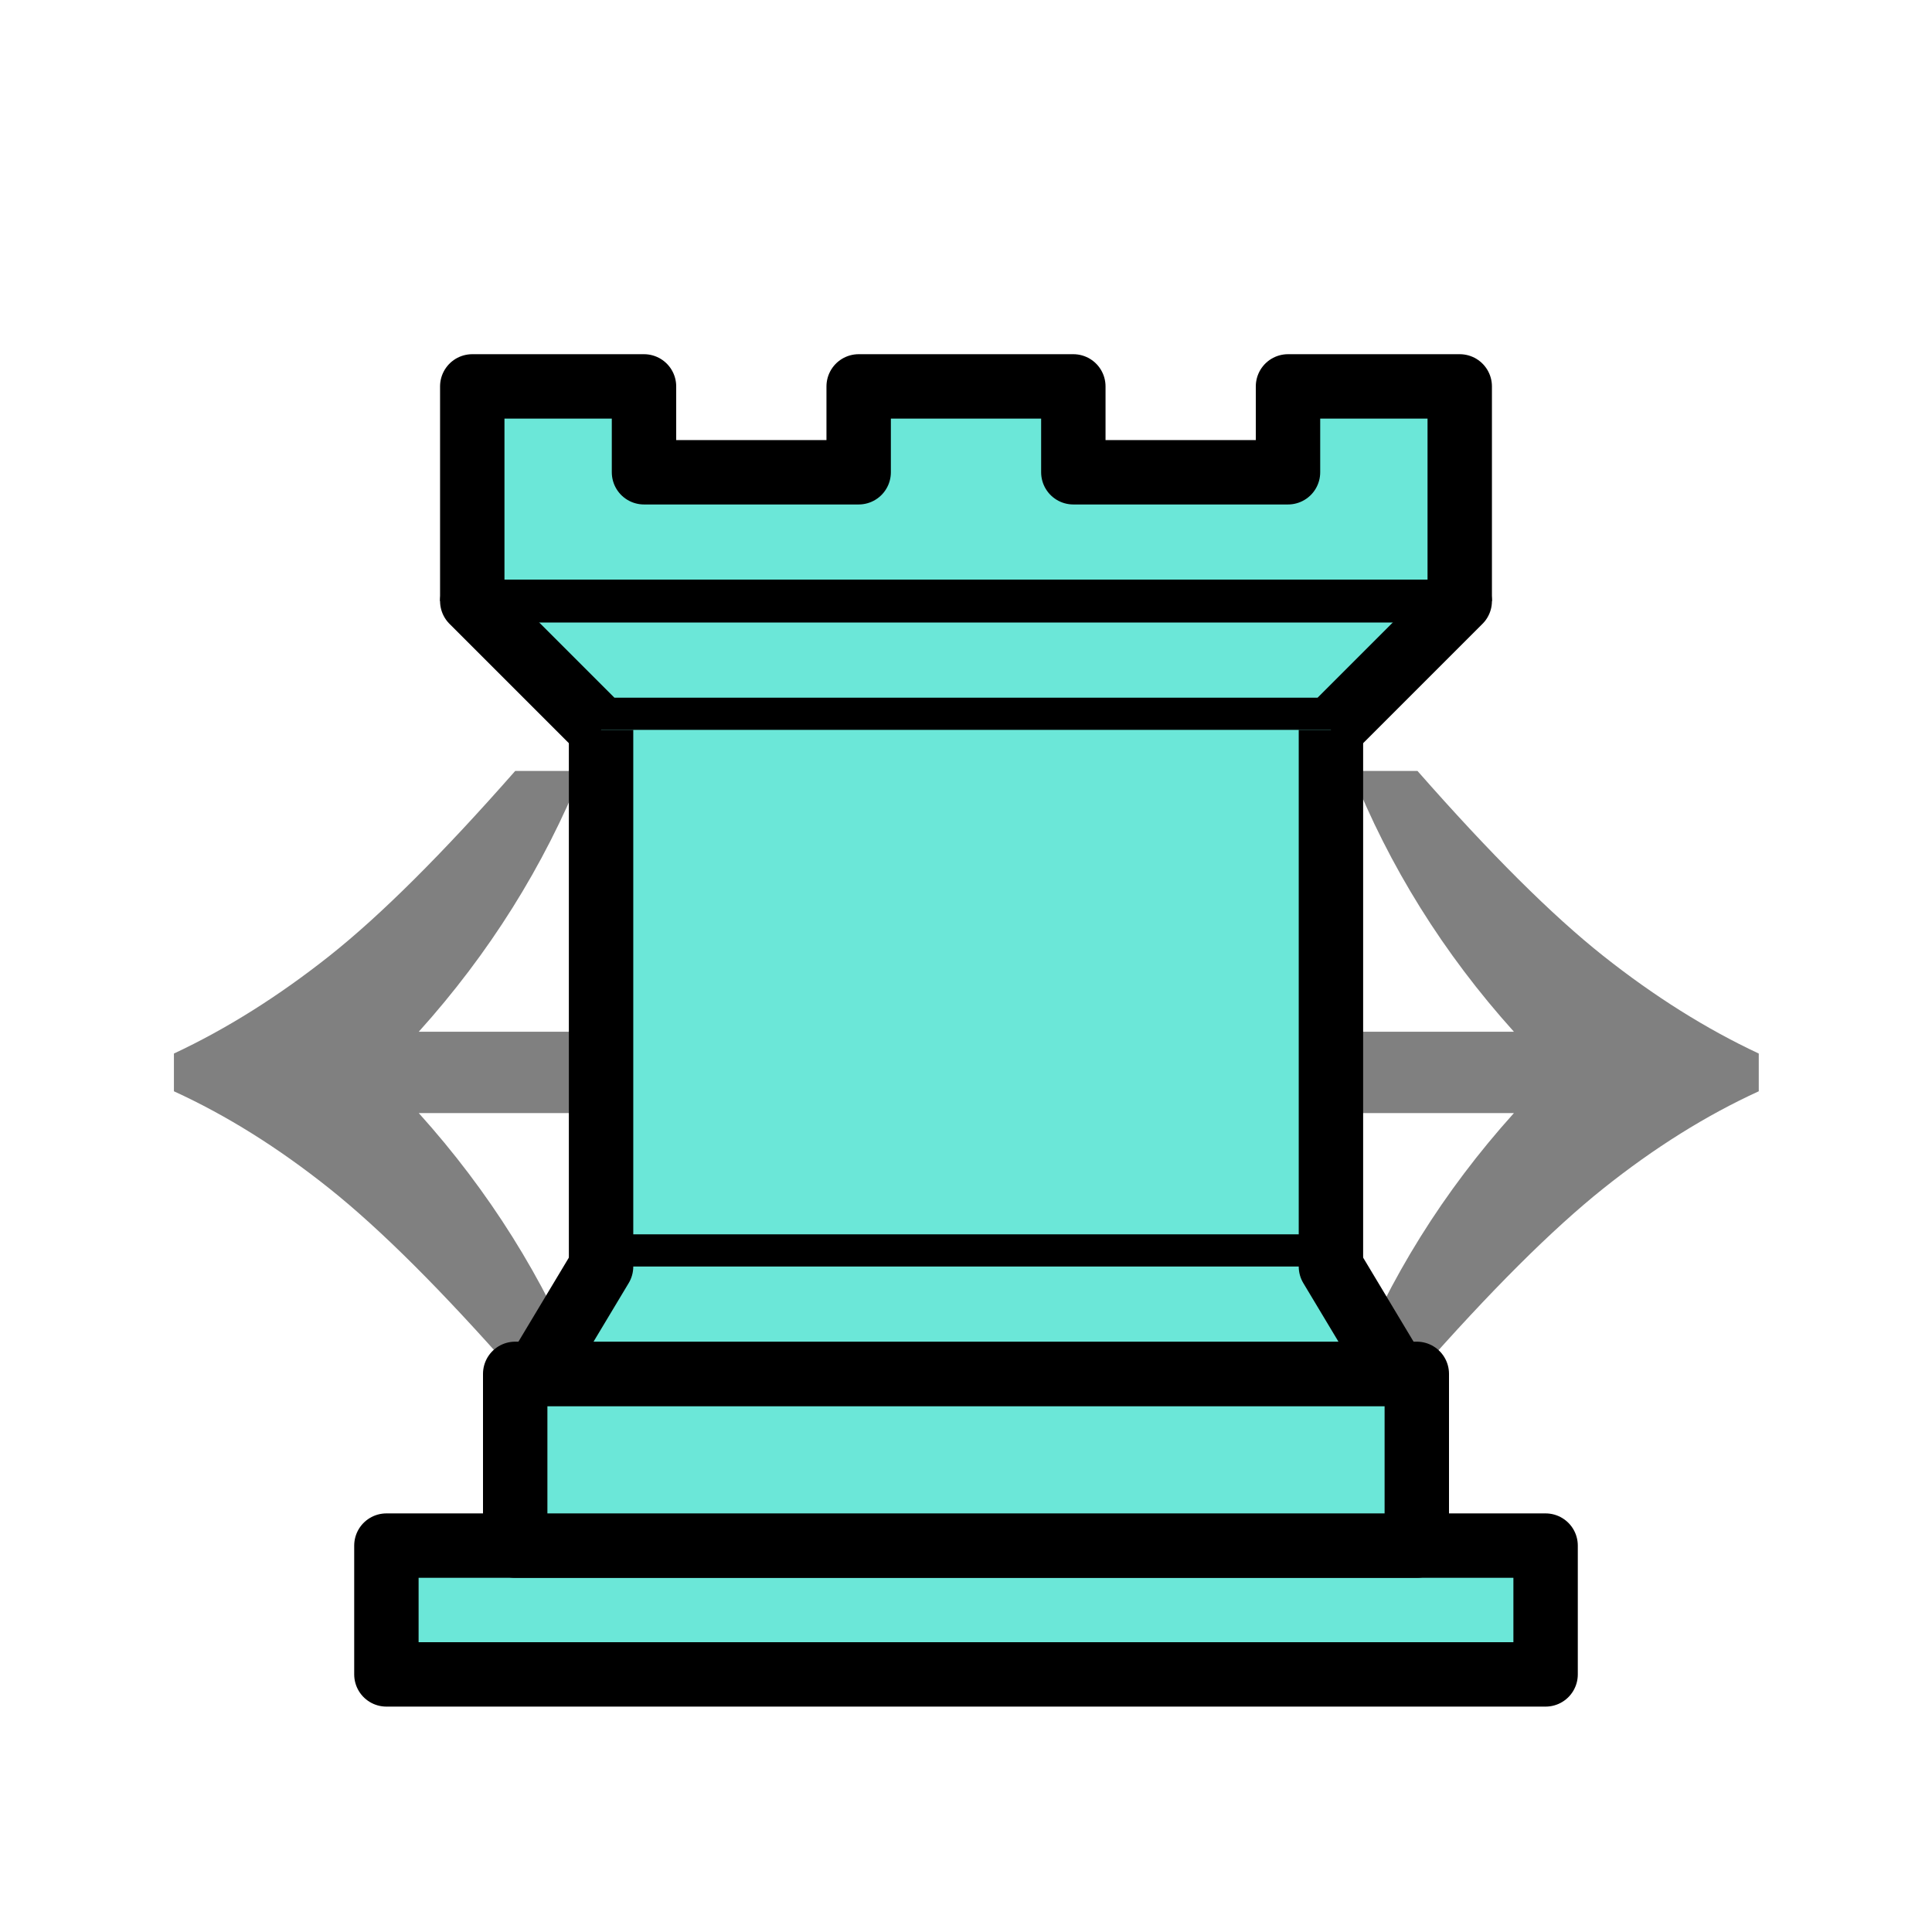
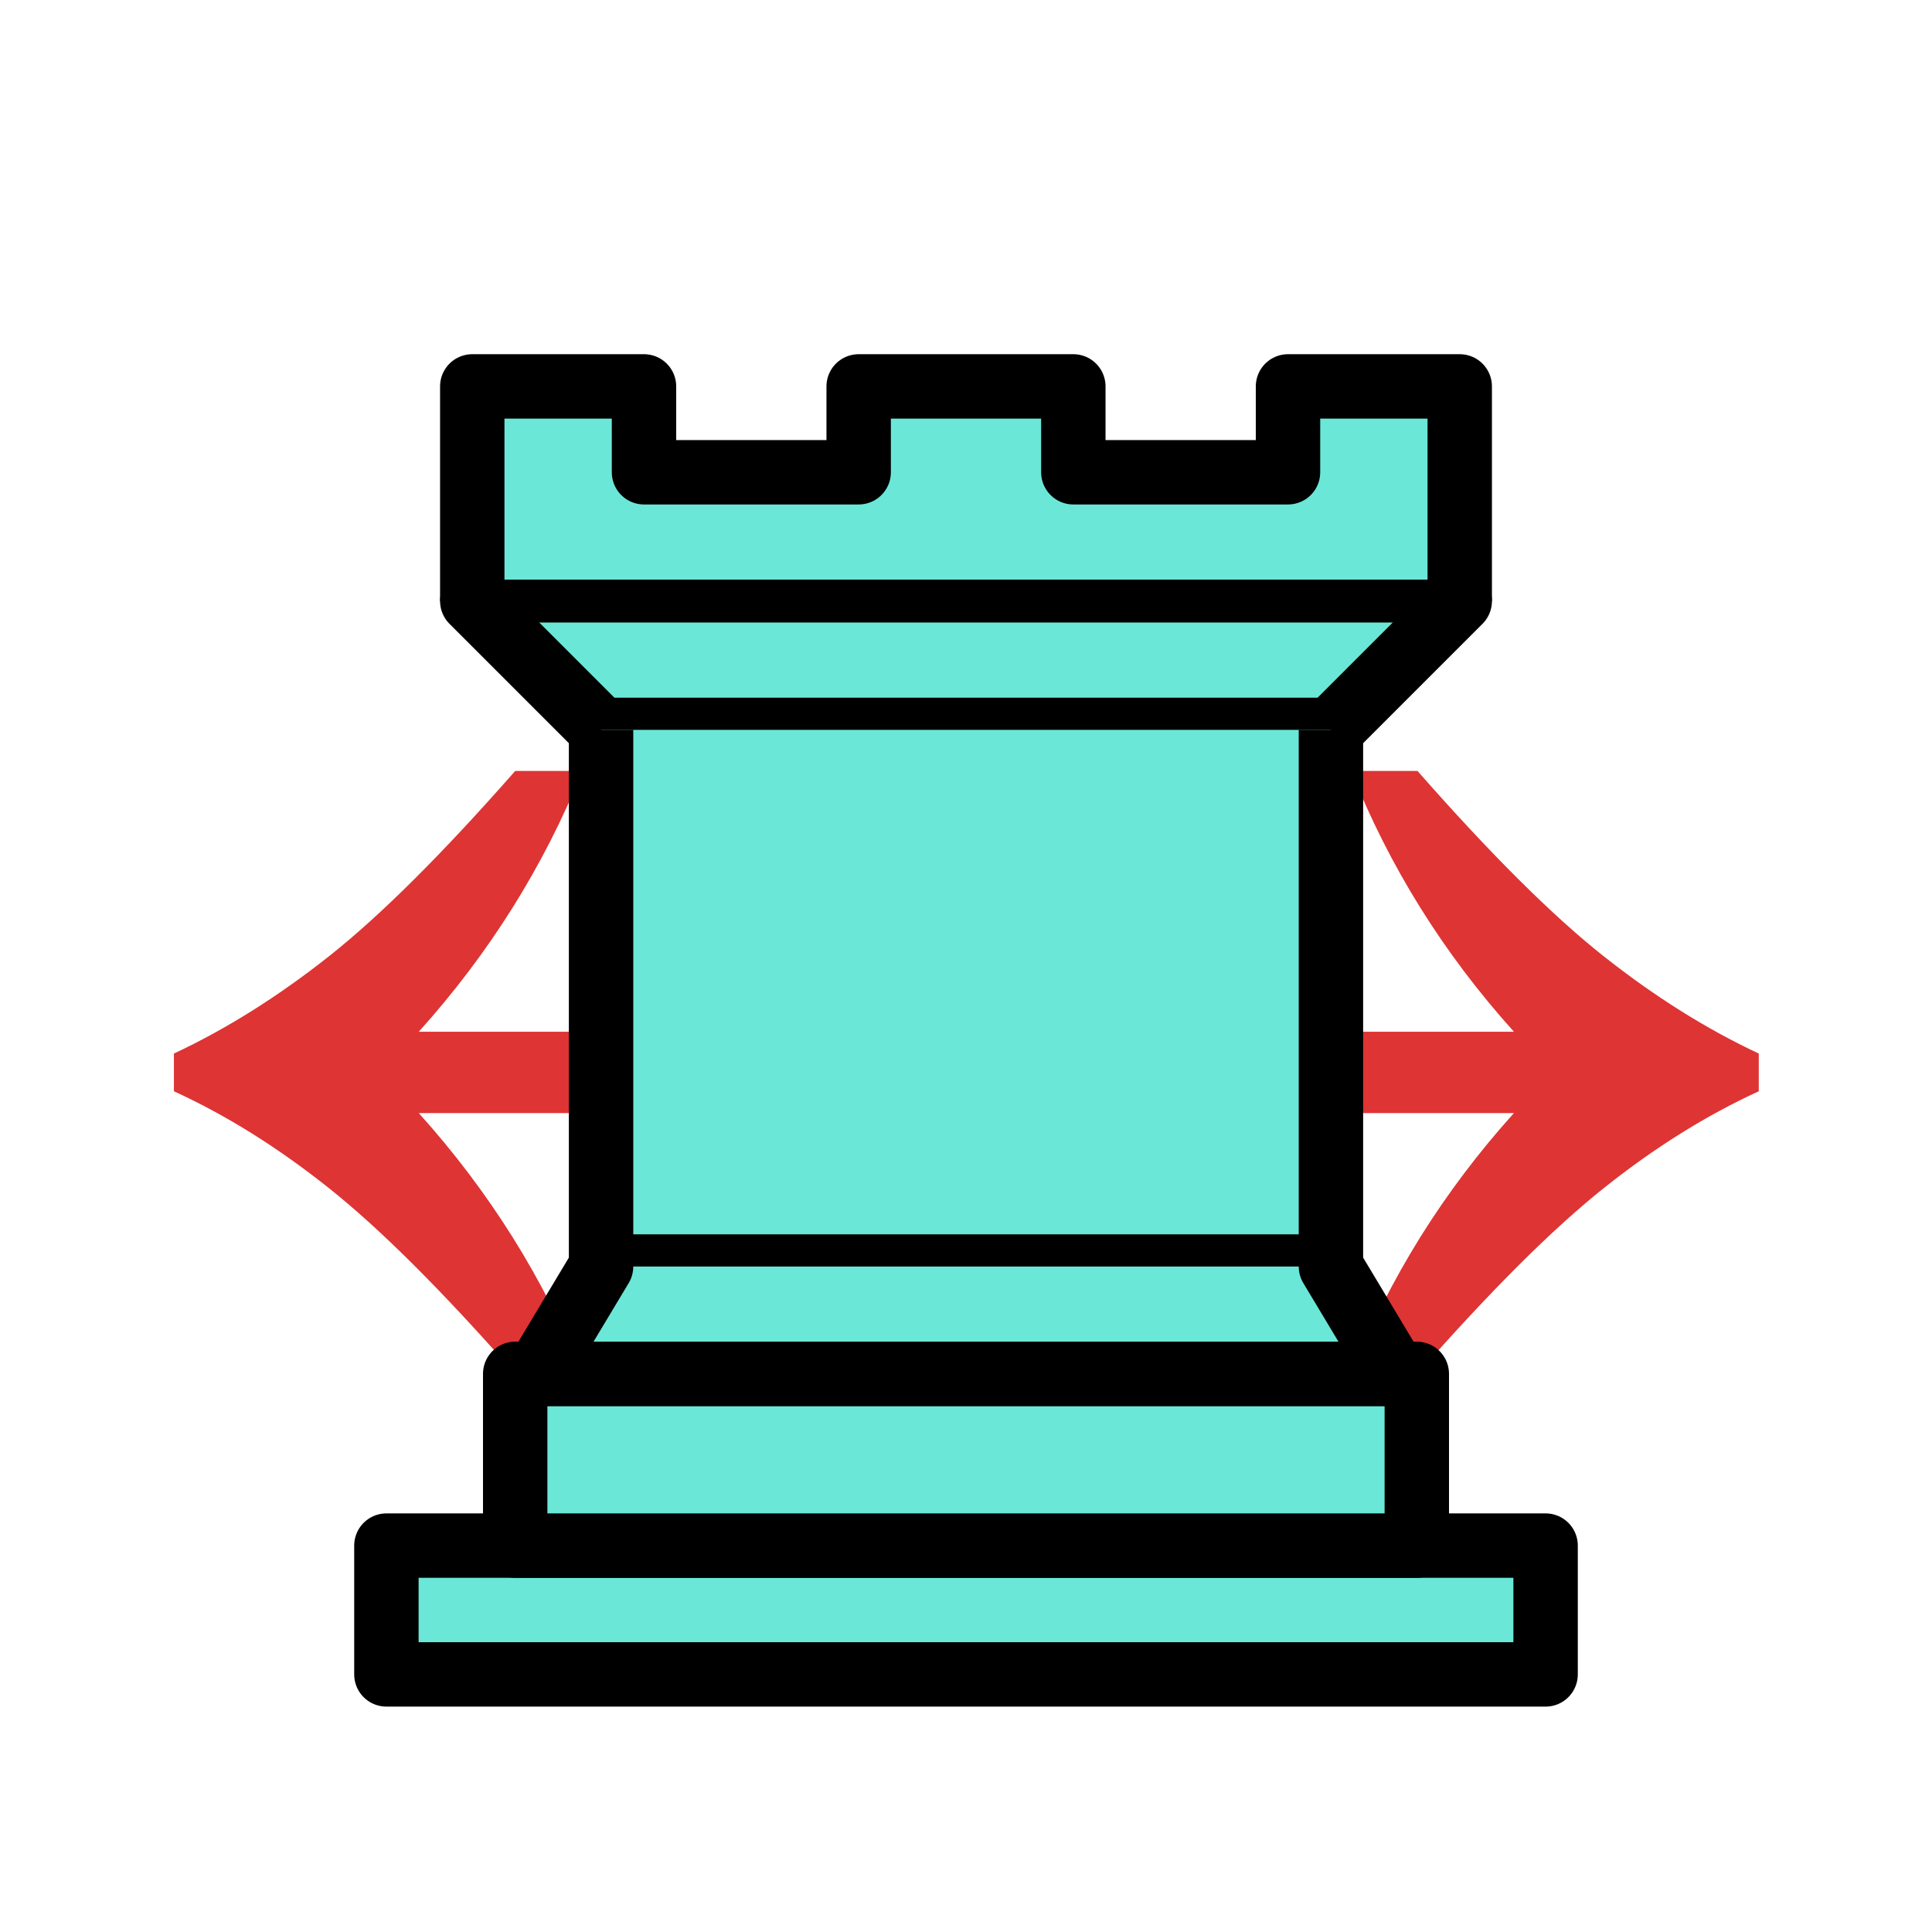
<svg xmlns="http://www.w3.org/2000/svg" width="45" height="45" id="svg3128" version="1.0">
  <defs id="defs3130">
    </defs>
  <g id="layer1" style="display: inline;">
-     <path style="font-style:normal;font-variant:normal;font-weight:bold;font-stretch:normal;font-size:40px;line-height:125%;font-family:Arial;-inkscape-font-specification:'Arial Bold';letter-spacing:0px;word-spacing:0px;fill:#808080;fill-opacity:1;stroke:none" id="path3035-8-2" d="M 4.051,25.418 V 24.539 C 5.275,23.966 6.482,23.208 7.674,22.264 8.865,21.32 10.307,19.884 12,17.957 h 1.563 C 12.664,20.184 11.395,22.208 9.754,24.031 h 25.508 c -1.641,-1.823 -2.904,-3.848 -3.789,-6.074 h 1.543 c 1.693,1.927 3.135,3.363 4.326,4.307 1.191,0.944 2.399,1.702 3.623,2.275 v 0.879 c -1.224,0.56 -2.432,1.315 -3.623,2.266 -1.191,0.951 -2.633,2.389 -4.326,4.316 h -1.543 c 0.885,-2.227 2.148,-4.251 3.789,-6.074 H 9.754 c 1.641,1.823 2.91,3.848 3.809,6.074 H 12 C 10.307,30.073 8.865,28.634 7.674,27.684 6.482,26.733 5.275,25.978 4.051,25.418 Z" />
+     <path style="font-style:normal;font-variant:normal;font-weight:bold;font-stretch:normal;font-size:40px;line-height:125%;font-family:Arial;-inkscape-font-specification:'Arial Bold';letter-spacing:0px;word-spacing:0px;fill:#de3434;fill-opacity:1;stroke:none" id="path3035-8-2" d="M 4.051,25.418 V 24.539 C 5.275,23.966 6.482,23.208 7.674,22.264 8.865,21.32 10.307,19.884 12,17.957 h 1.563 C 12.664,20.184 11.395,22.208 9.754,24.031 h 25.508 c -1.641,-1.823 -2.904,-3.848 -3.789,-6.074 h 1.543 c 1.693,1.927 3.135,3.363 4.326,4.307 1.191,0.944 2.399,1.702 3.623,2.275 v 0.879 c -1.224,0.56 -2.432,1.315 -3.623,2.266 -1.191,0.951 -2.633,2.389 -4.326,4.316 h -1.543 c 0.885,-2.227 2.148,-4.251 3.789,-6.074 H 9.754 c 1.641,1.823 2.91,3.848 3.809,6.074 H 12 C 10.307,30.073 8.865,28.634 7.674,27.684 6.482,26.733 5.275,25.978 4.051,25.418 Z" />
    <path style="fill:#6be7d8;fill-opacity:1;fill-rule:evenodd;stroke:black;stroke-width:1.5;stroke-linecap:butt;stroke-linejoin:round;stroke-opacity:1;stroke-miterlimit:4;stroke-dasharray:none" d="M 9,39 L 36,39 L 36,36 L 9,36 L 9,39 z " id="path3119" />
    <path style="fill:#6be7d8;fill-opacity:1;fill-rule:evenodd;stroke:black;stroke-width:1.5;stroke-linecap:butt;stroke-linejoin:round;stroke-opacity:1;stroke-miterlimit:4;stroke-dasharray:none" d="M 12,36 L 12,32 L 33,32 L 33,36 L 12,36 z " id="path3121" />
    <path style="fill:#6be7d8;fill-opacity:1;fill-rule:evenodd;stroke:black;stroke-width:1.5;stroke-linecap:butt;stroke-linejoin:round;stroke-opacity:1;stroke-miterlimit:4;stroke-dasharray:none" d="M 11,14 L 11,9 L 15,9 L 15,11 L 20,11 L 20,9 L 25,9 L 25,11 L 30,11 L 30,9 L 34,9 L 34,14" id="path3129" />
    <path style="fill:#6be7d8;fill-opacity:1;fill-rule:evenodd;stroke:black;stroke-width:1.5;stroke-linecap:round;stroke-linejoin:round;stroke-opacity:1;stroke-miterlimit:4;stroke-dasharray:none" d="M 34,14 L 31,17 L 14,17 L 11,14" id="path3127" />
    <path style="fill:#6be7d8;fill-opacity:1;fill-rule:evenodd;stroke:black;stroke-width:1.5;stroke-linecap:butt;stroke-linejoin:miter;stroke-miterlimit:4;stroke-dasharray:none;stroke-opacity:1" d="M 31,17 L 31,29.5 L 14,29.5 L 14,17" id="path3125" />
    <path style="fill:#6be7d8;fill-opacity:1;fill-rule:evenodd;stroke:black;stroke-width:1.5;stroke-linecap:round;stroke-linejoin:round;stroke-opacity:1;stroke-miterlimit:4;stroke-dasharray:none" d="M 31,29.5 L 32.5,32 L 12.5,32 L 14,29.5" id="path3123" />
    <path style="fill:#ffdc00;fill-opacity:1;fill-rule:evenodd;stroke:black;stroke-width:1px;stroke-linecap:round;stroke-linejoin:miter;stroke-opacity:1" d="M 11,14 L 34,14" id="path5175" />
  </g>
</svg>
